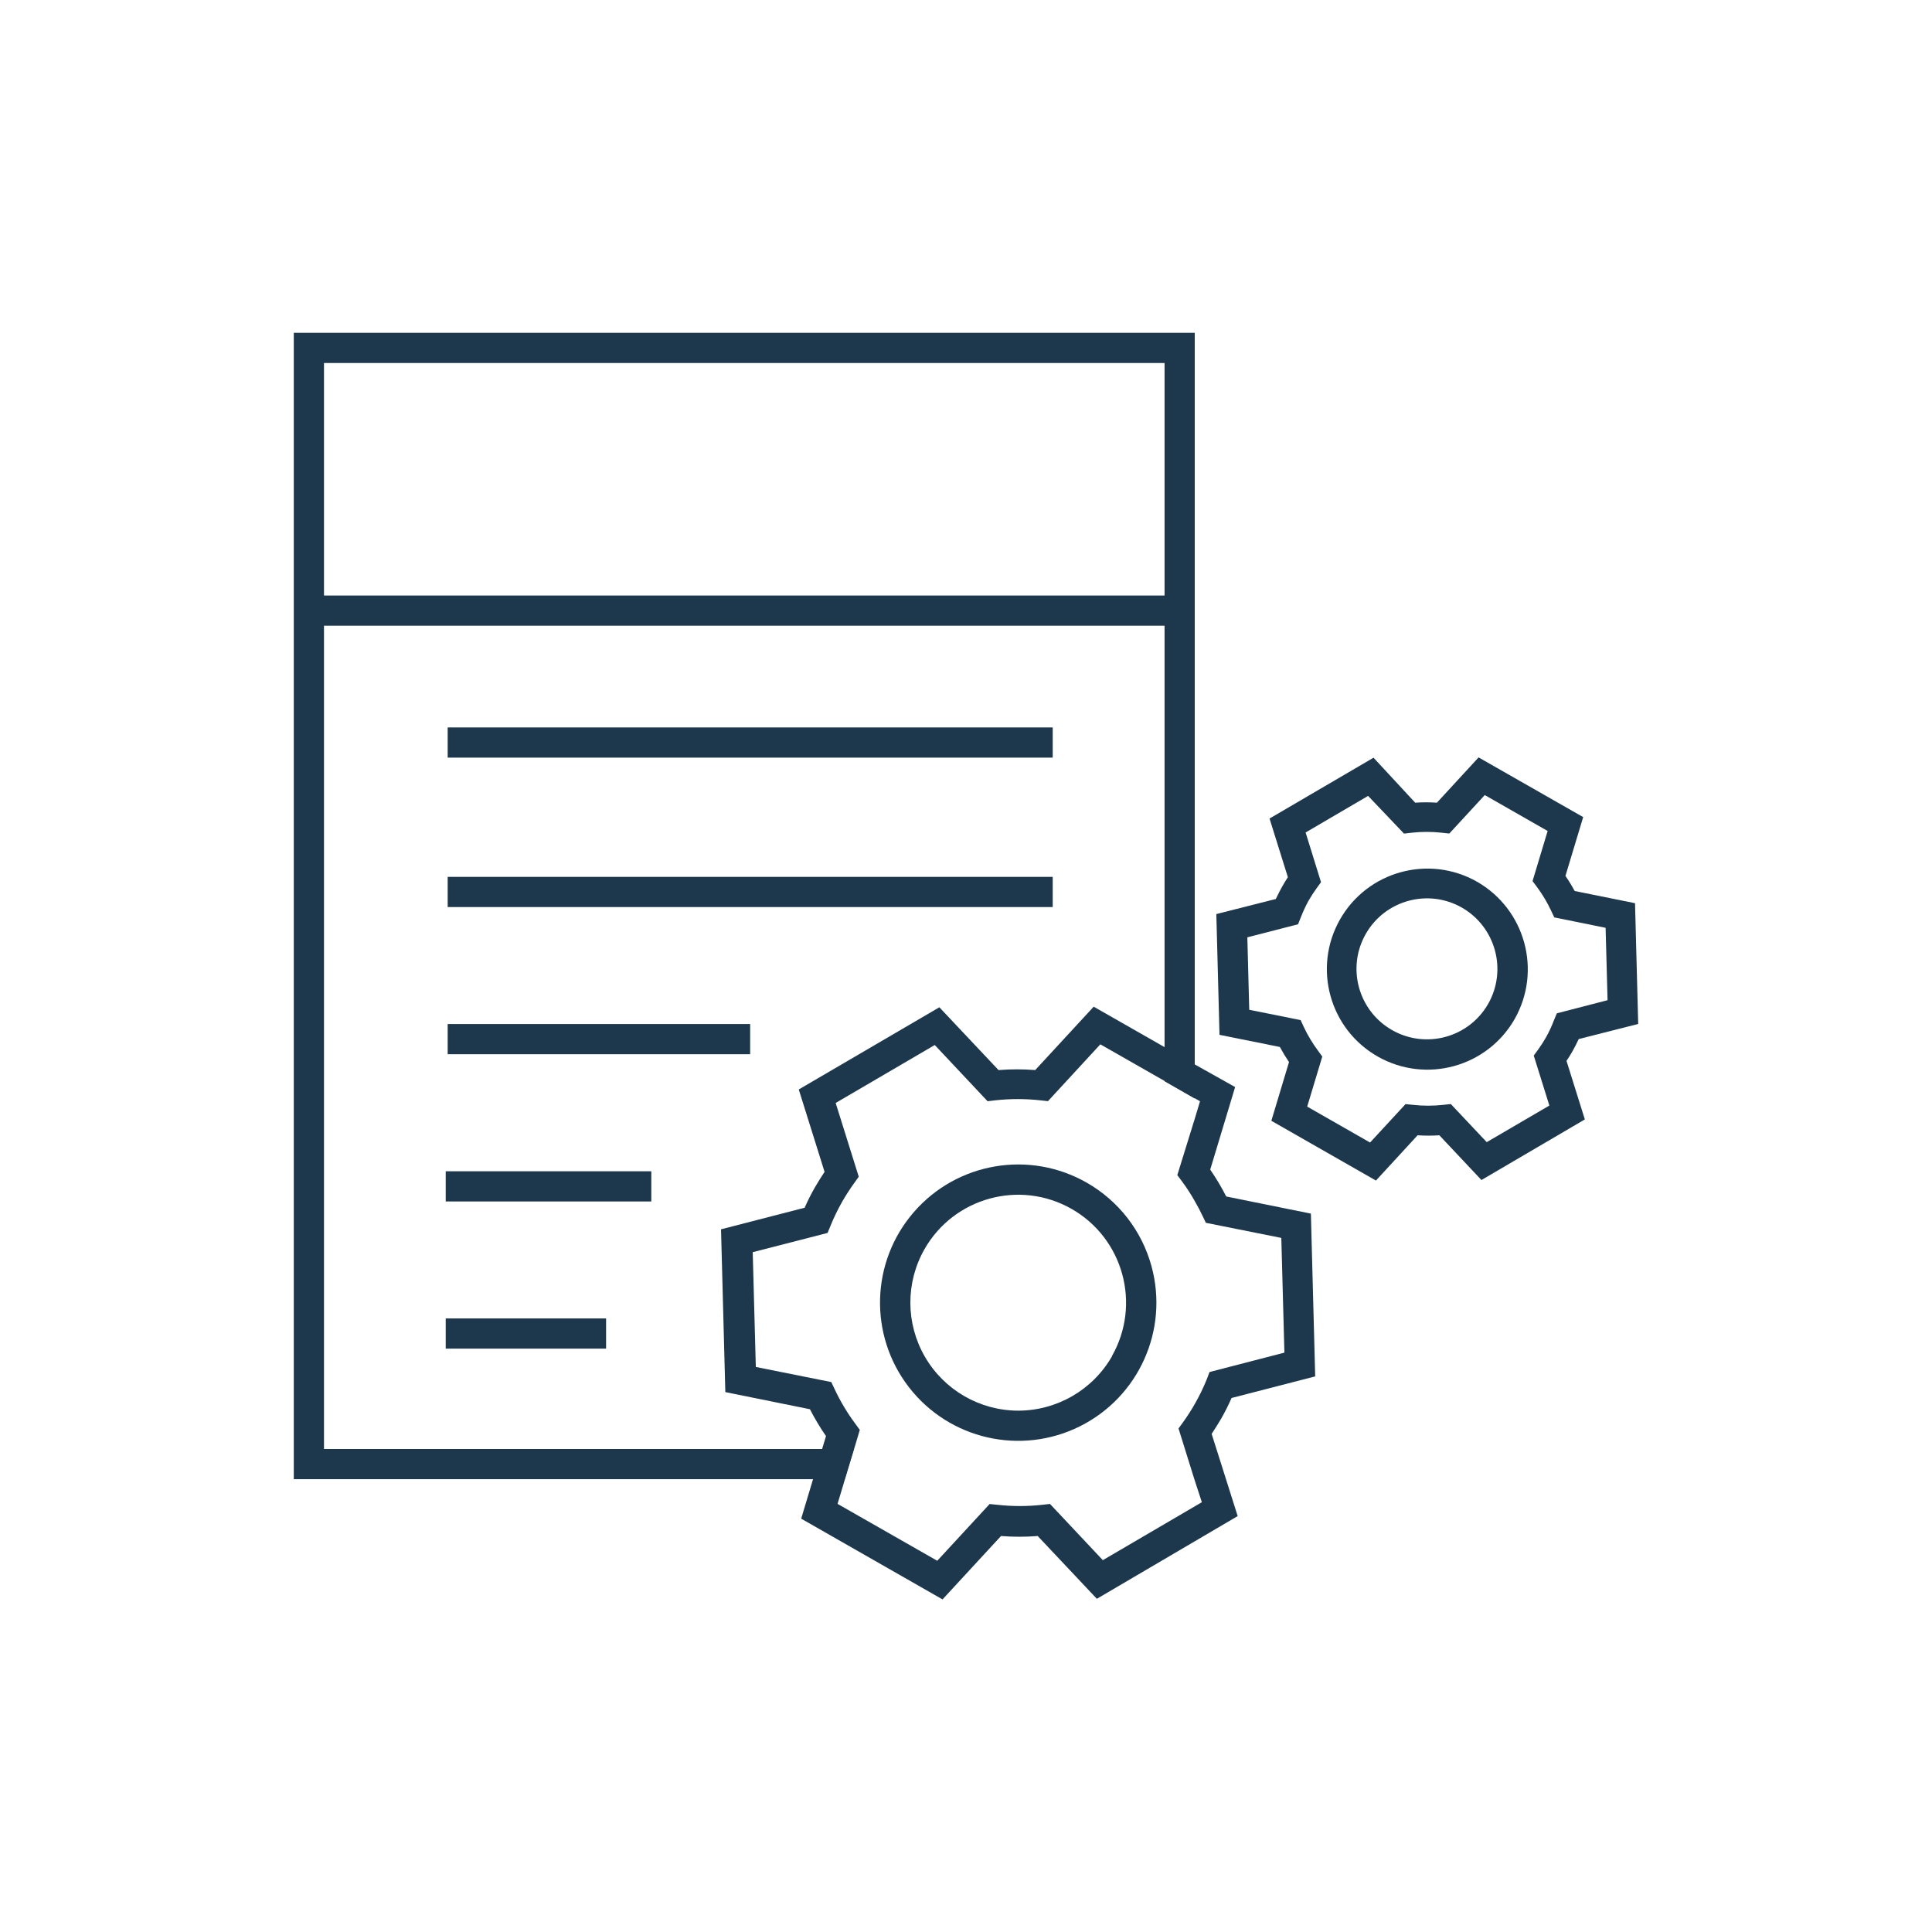
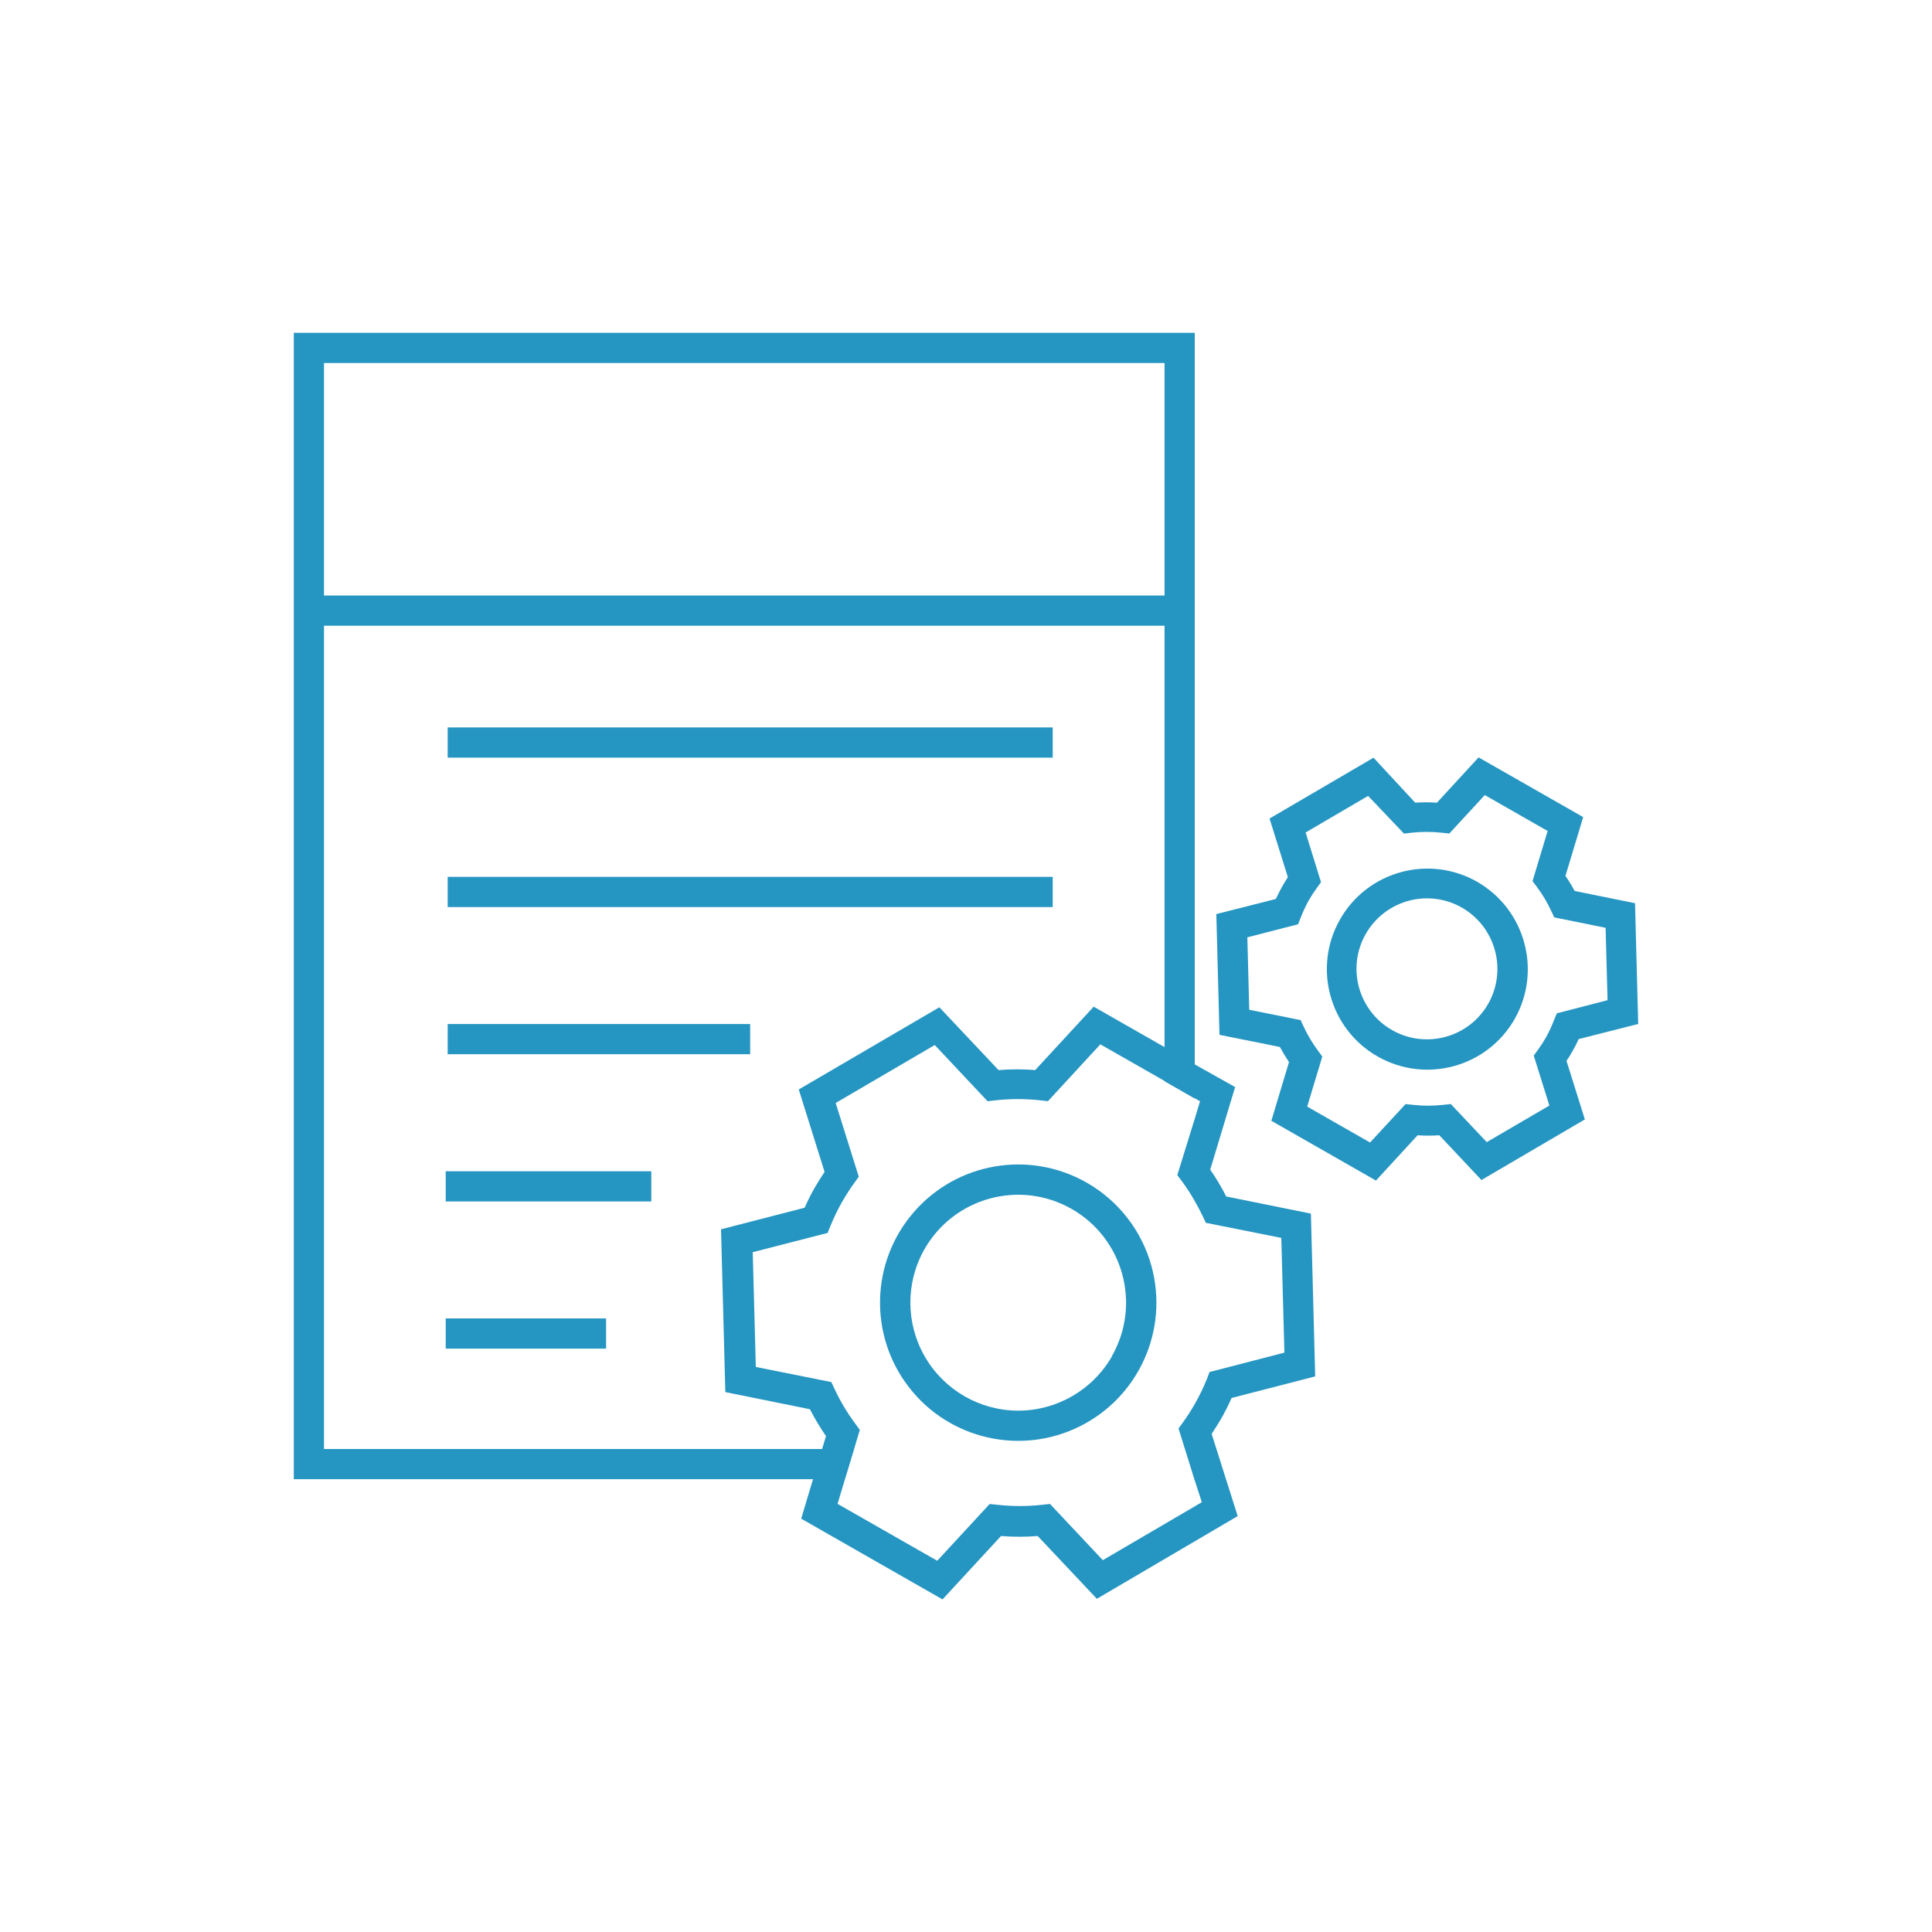
<svg xmlns="http://www.w3.org/2000/svg" viewBox="0 0 256 256">
  <defs>
-     <style>.cls-1{fill:#1d384d;}</style>
+     <style>.cls-1{fill:rgb(37, 149, 194);}</style>
  </defs>
  <g id="icons_without_caption" data-name="icons without caption">
    <g id="API">
      <path class="cls-1" d="M38.93,44.1V196h73l1.21-4H42.93V82.91H154.31v60.36l4,2.29V44.1Zm4,34.81V48.1H154.31V78.91Z" />
      <rect class="cls-1" x="59.32" y="116.19" width="80.17" height="4" />
      <rect class="cls-1" x="59.32" y="96.39" width="80.17" height="4" />
      <rect class="cls-1" x="59.32" y="135.69" width="40.08" height="4" />
      <rect class="cls-1" x="59.06" y="155.2" width="27.24" height="4" />
      <rect class="cls-1" x="59.06" y="174.7" width="21.25" height="4" />
      <path class="cls-1" d="M144,156.71a18.31,18.31,0,1,0,8.58,11.07A18.28,18.28,0,0,0,144,156.71Zm3.35,23a14.35,14.35,0,0,1-12.44,7.21,14.32,14.32,0,0,1-12.41-21.4A14.3,14.3,0,0,1,142,160.19a14.31,14.31,0,0,1,5.33,19.51Z" />
      <path class="cls-1" d="M161.8,188a29.64,29.64,0,0,0,1.39-2.76l11.08-2.86-.57-21.57-11.22-2.27a30.93,30.93,0,0,0-2.12-3.56l3.3-10.94-5.35-3-4-2.29-9.39-5.36-7.75,8.4a30.34,30.34,0,0,0-4.86,0l-7.84-8.32-18.63,10.89,3.42,10.92c-.44.66-.86,1.33-1.25,2a27.22,27.22,0,0,0-1.39,2.75l-11.08,2.86.57,21.57,11.21,2.27a31.28,31.28,0,0,0,2.13,3.56l-.52,1.72-1.2,4-1.57,5.22,18.73,10.7,7.75-8.4a30.33,30.33,0,0,0,4.86,0l7.84,8.32L164,200.89,160.55,190C161,189.32,161.41,188.65,161.8,188Zm-1.91-5.2a27.28,27.28,0,0,1-1.56,3.21l0,0a27,27,0,0,1-1.58,2.46l-.59.81,2.09,6.7,1,3.07-13.12,7.68-7-7.45-1,.11a26.85,26.85,0,0,1-6,0l-1-.1-6.94,7.52-13.21-7.54,1-3.33,1.21-4,.74-2.47-.59-.81a26.38,26.38,0,0,1-2.76-4.62l-.43-.91-10-2-.41-15.21,9.92-2.55.38-.93a27.43,27.43,0,0,1,1.56-3.22,28.53,28.53,0,0,1,1.61-2.49l.58-.81-3.06-9.77,13.13-7.68,7,7.45,1-.12a27.27,27.27,0,0,1,6,0l1,.11,6.94-7.53,8.61,4.91,4,2.29.6.34-.6,2L156,155.71l.6.8a24.08,24.08,0,0,1,1.75,2.71c.36.62.69,1.25,1,1.9l.43.91,10,2,.41,15.2-9.92,2.57Z" />
      <path class="cls-1" d="M208.32,139.37c.31-.54.6-1.11.87-1.69l7.88-2-.42-16-8-1.62a21.85,21.85,0,0,0-1.22-2l2.35-7.79-13.86-7.91-5.52,6a21.26,21.26,0,0,0-2.88,0L182,100.4l-13.78,8.06,2.43,7.77c-.25.39-.5.79-.73,1.2s-.6,1.11-.87,1.69l-7.88,2,.42,16,8,1.61a23.23,23.23,0,0,0,1.21,2l-2.34,7.78,13.86,7.92,5.52-6a21.34,21.34,0,0,0,2.88,0l5.58,5.93L210,148.33l-2.43-7.76C207.84,140.17,208.09,139.78,208.32,139.37Zm-2.43-4.14a17.27,17.27,0,0,1-1,2.16,17.49,17.49,0,0,1-1.07,1.67l-.59.81,2.07,6.62L197,151.34l-4.76-5.05-1,.11a18.2,18.2,0,0,1-4,0l-1-.1-4.7,5.09-8.33-4.76,2-6.63-.59-.81a18.15,18.15,0,0,1-1.86-3.11l-.42-.91-6.81-1.37-.25-9.6,6.72-1.73.37-.93a18.8,18.8,0,0,1,1-2.16,18.26,18.26,0,0,1,1.08-1.67l.59-.82L173,110.31l8.28-4.85,4.76,5,1-.12a18.09,18.09,0,0,1,4,0l1,.11,4.7-5.1,8.33,4.76-2,6.64.6.8a17.88,17.88,0,0,1,1.85,3.1l.43.91,6.8,1.38.26,9.59-6.72,1.74Z" />
      <path class="cls-1" d="M195.71,116.83a13.32,13.32,0,1,0,5,18.18A13.37,13.37,0,0,0,195.71,116.83ZM197.2,133a9.34,9.34,0,1,1-3.48-12.73A9.37,9.37,0,0,1,197.2,133Z" />
    </g>
  </g>
</svg>
